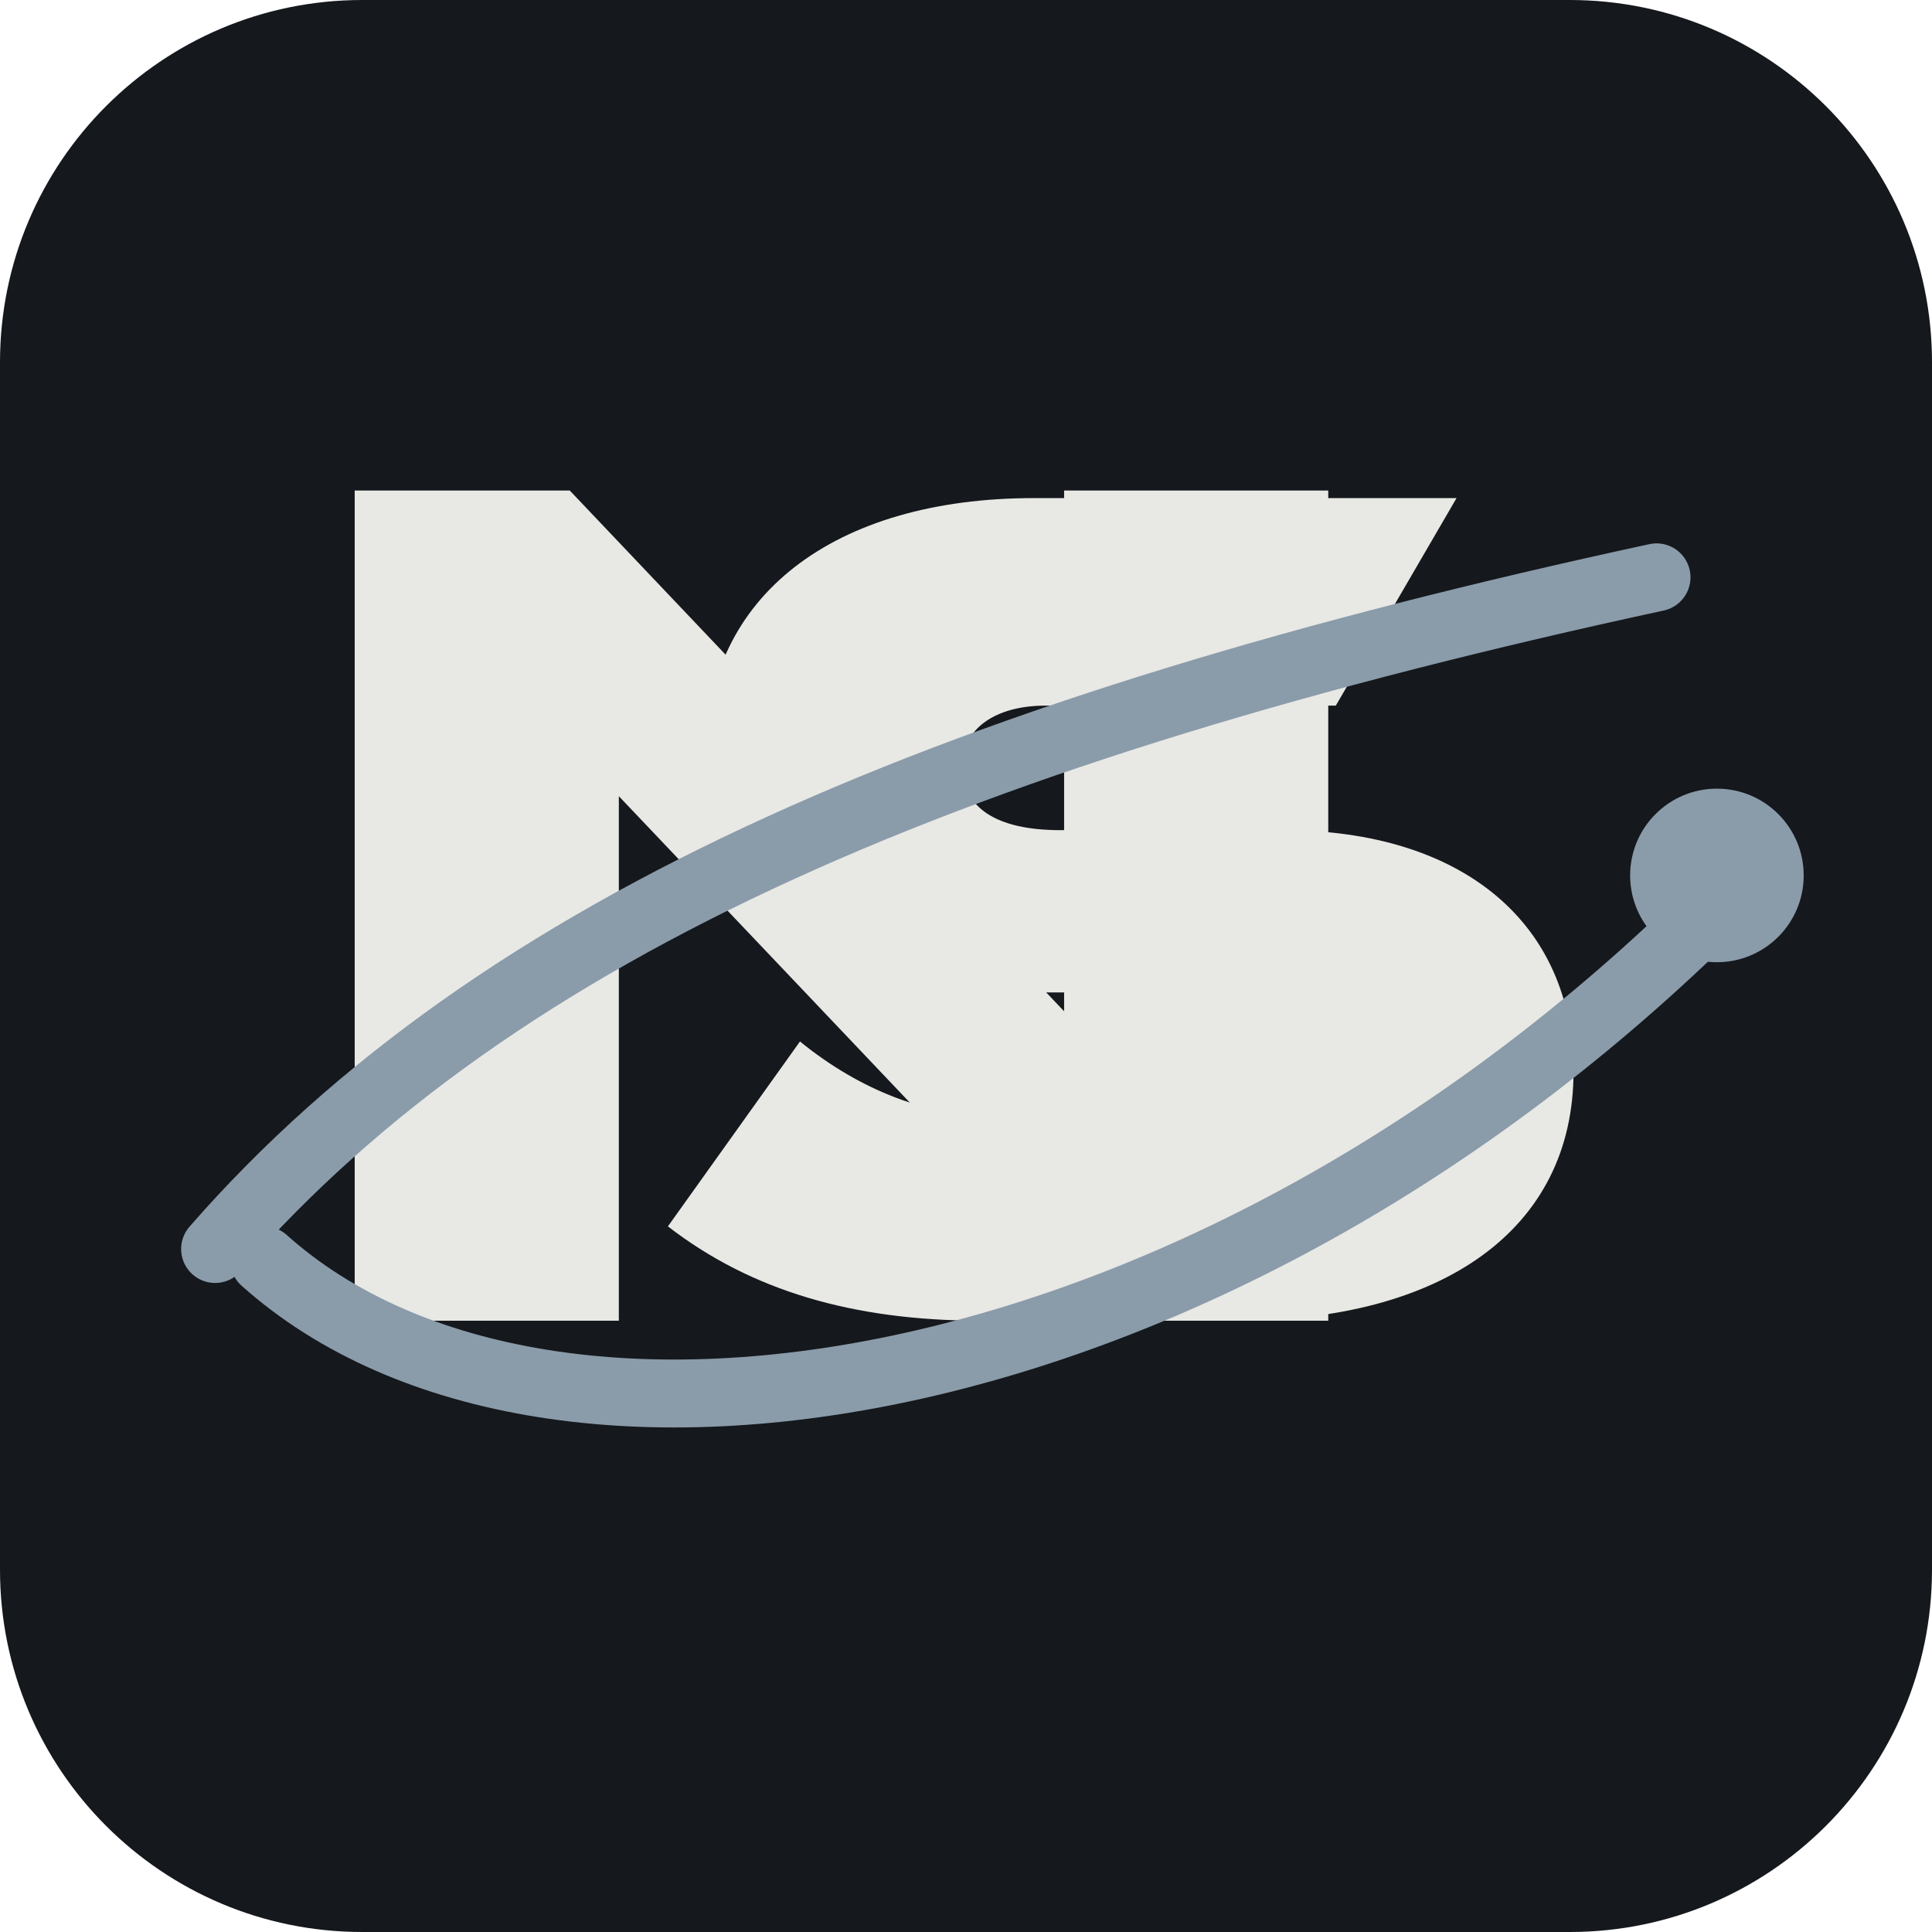
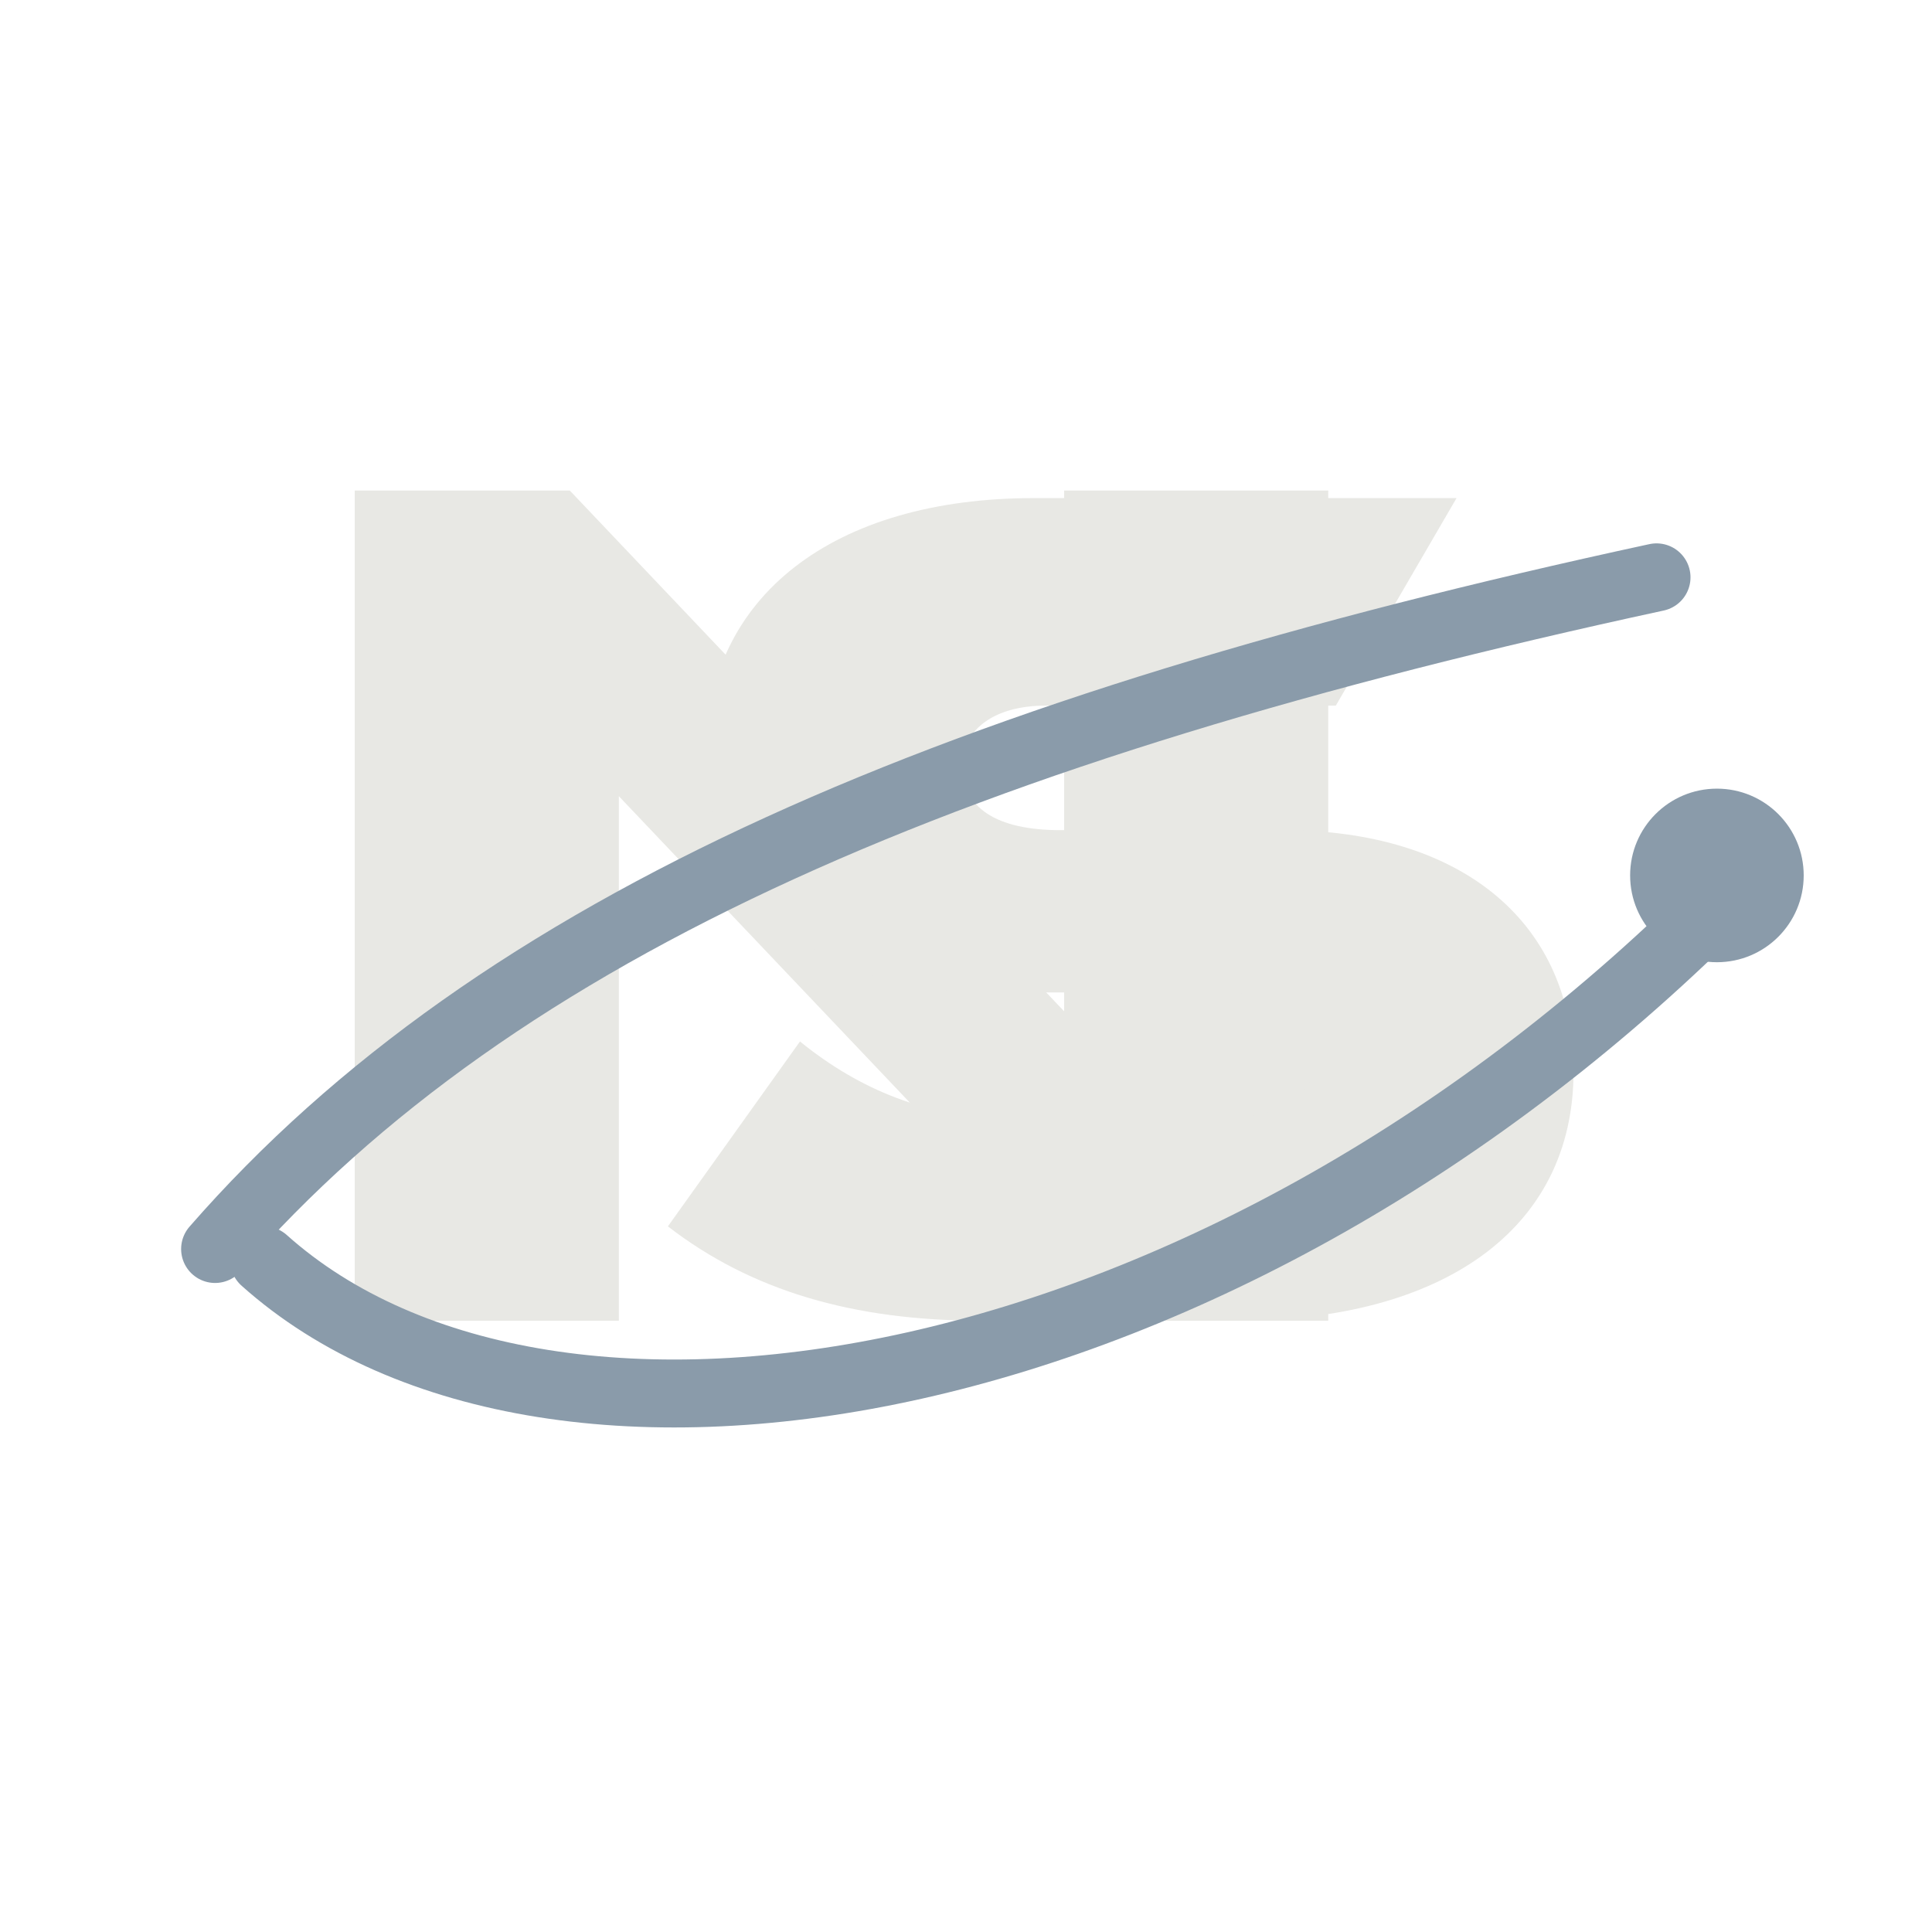
- <svg xmlns="http://www.w3.org/2000/svg" width="512" height="512" viewBox="0 0 512 512" fill="none">
-   <rect width="512" height="512" rx="96" fill="#15181C" />
+ <svg xmlns="http://www.w3.org/2000/svg" width="512" height="512" viewBox="0 0 512 512" fill="none" role="img" aria-labelledby="logo-title">
  <path d="M94 350V130H151L282 268V130H352V350H296L164 211V350H94Z" fill="#E8E8E4" />
  <path d="M260 350C226 350 199 342 177 325L212 276C228 289 246 296 265 296H326C340 296 349 290 349 279C349 269 340 263 324 263H263C216 263 187 238 187 200C187 158 221 132 274 132H386L354 187H277C264 187 255 193 255 203C255 214 264 220 281 220H340C388 220 417 245 417 284C417 326 382 350 328 350H260Z" fill="#E8E8E4" />
  <path d="M57 331C132 245 254 193 439 153" stroke="#8A9BAA" stroke-width="18" stroke-linecap="round" />
  <path d="M70 334C146 402 324 373 459 236" stroke="#8A9BAA" stroke-width="18" stroke-linecap="round" />
  <circle cx="455" cy="232" r="23" fill="#8A9BAA" />
</svg>
